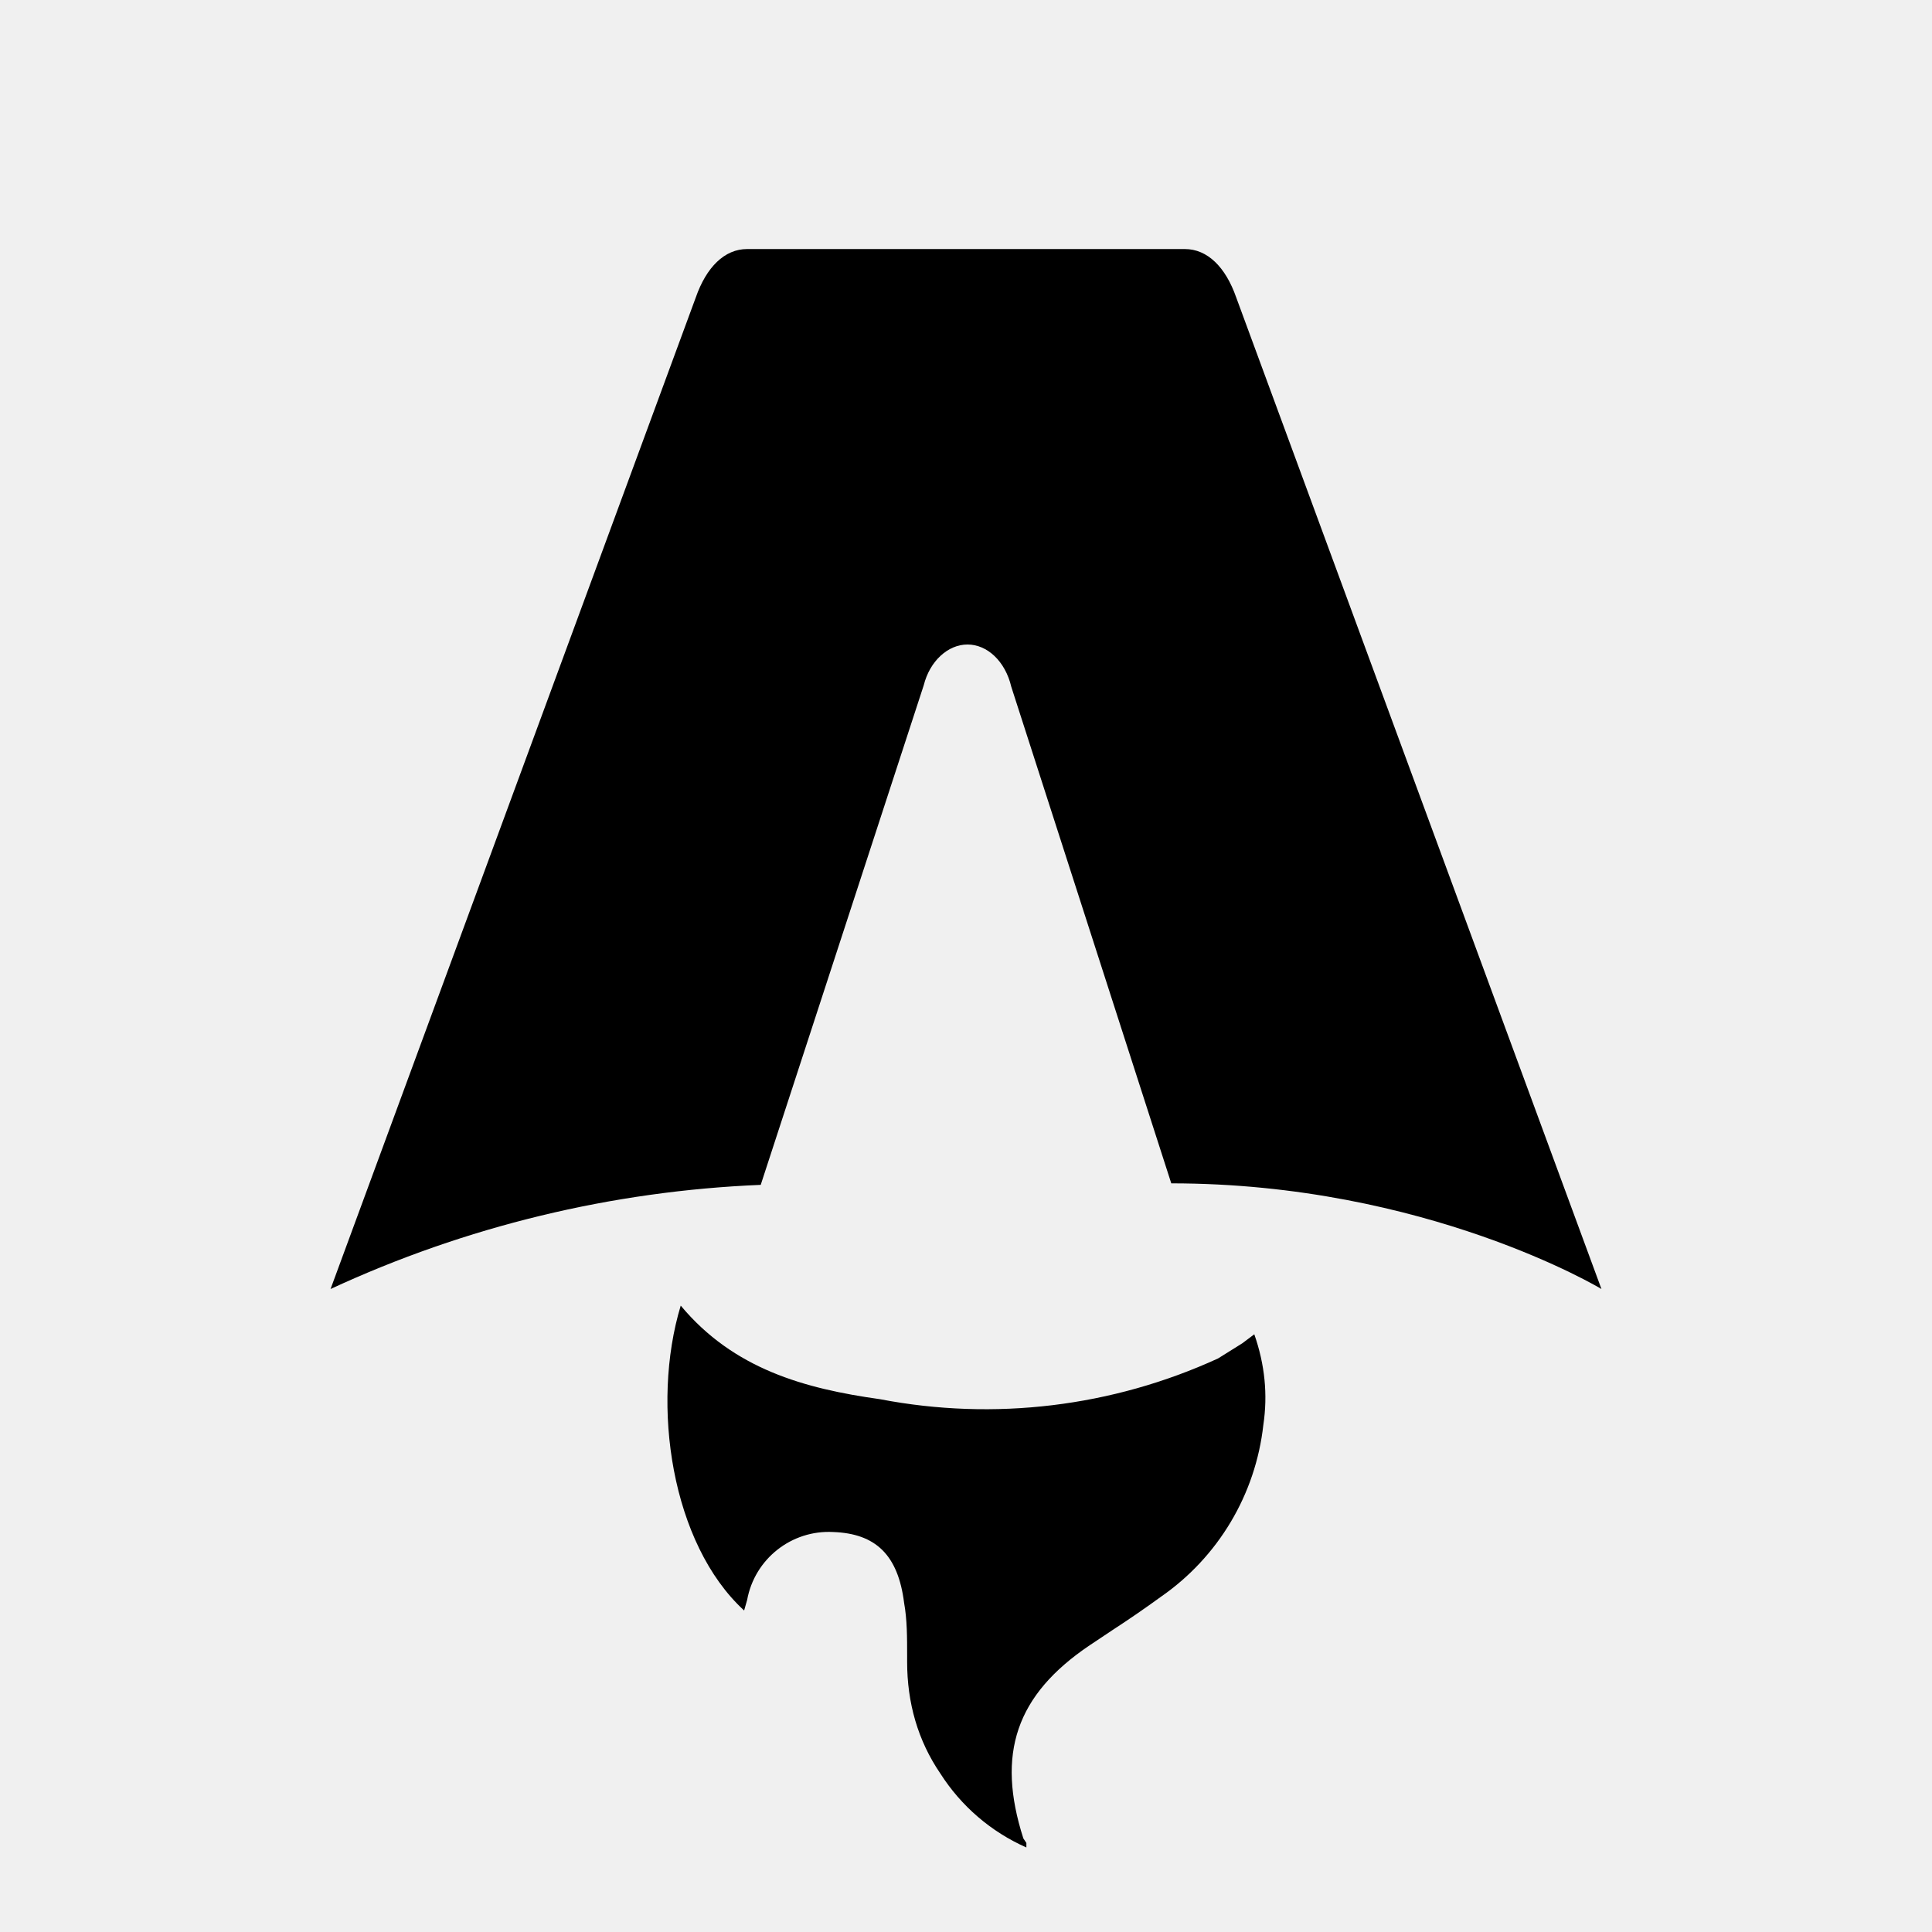
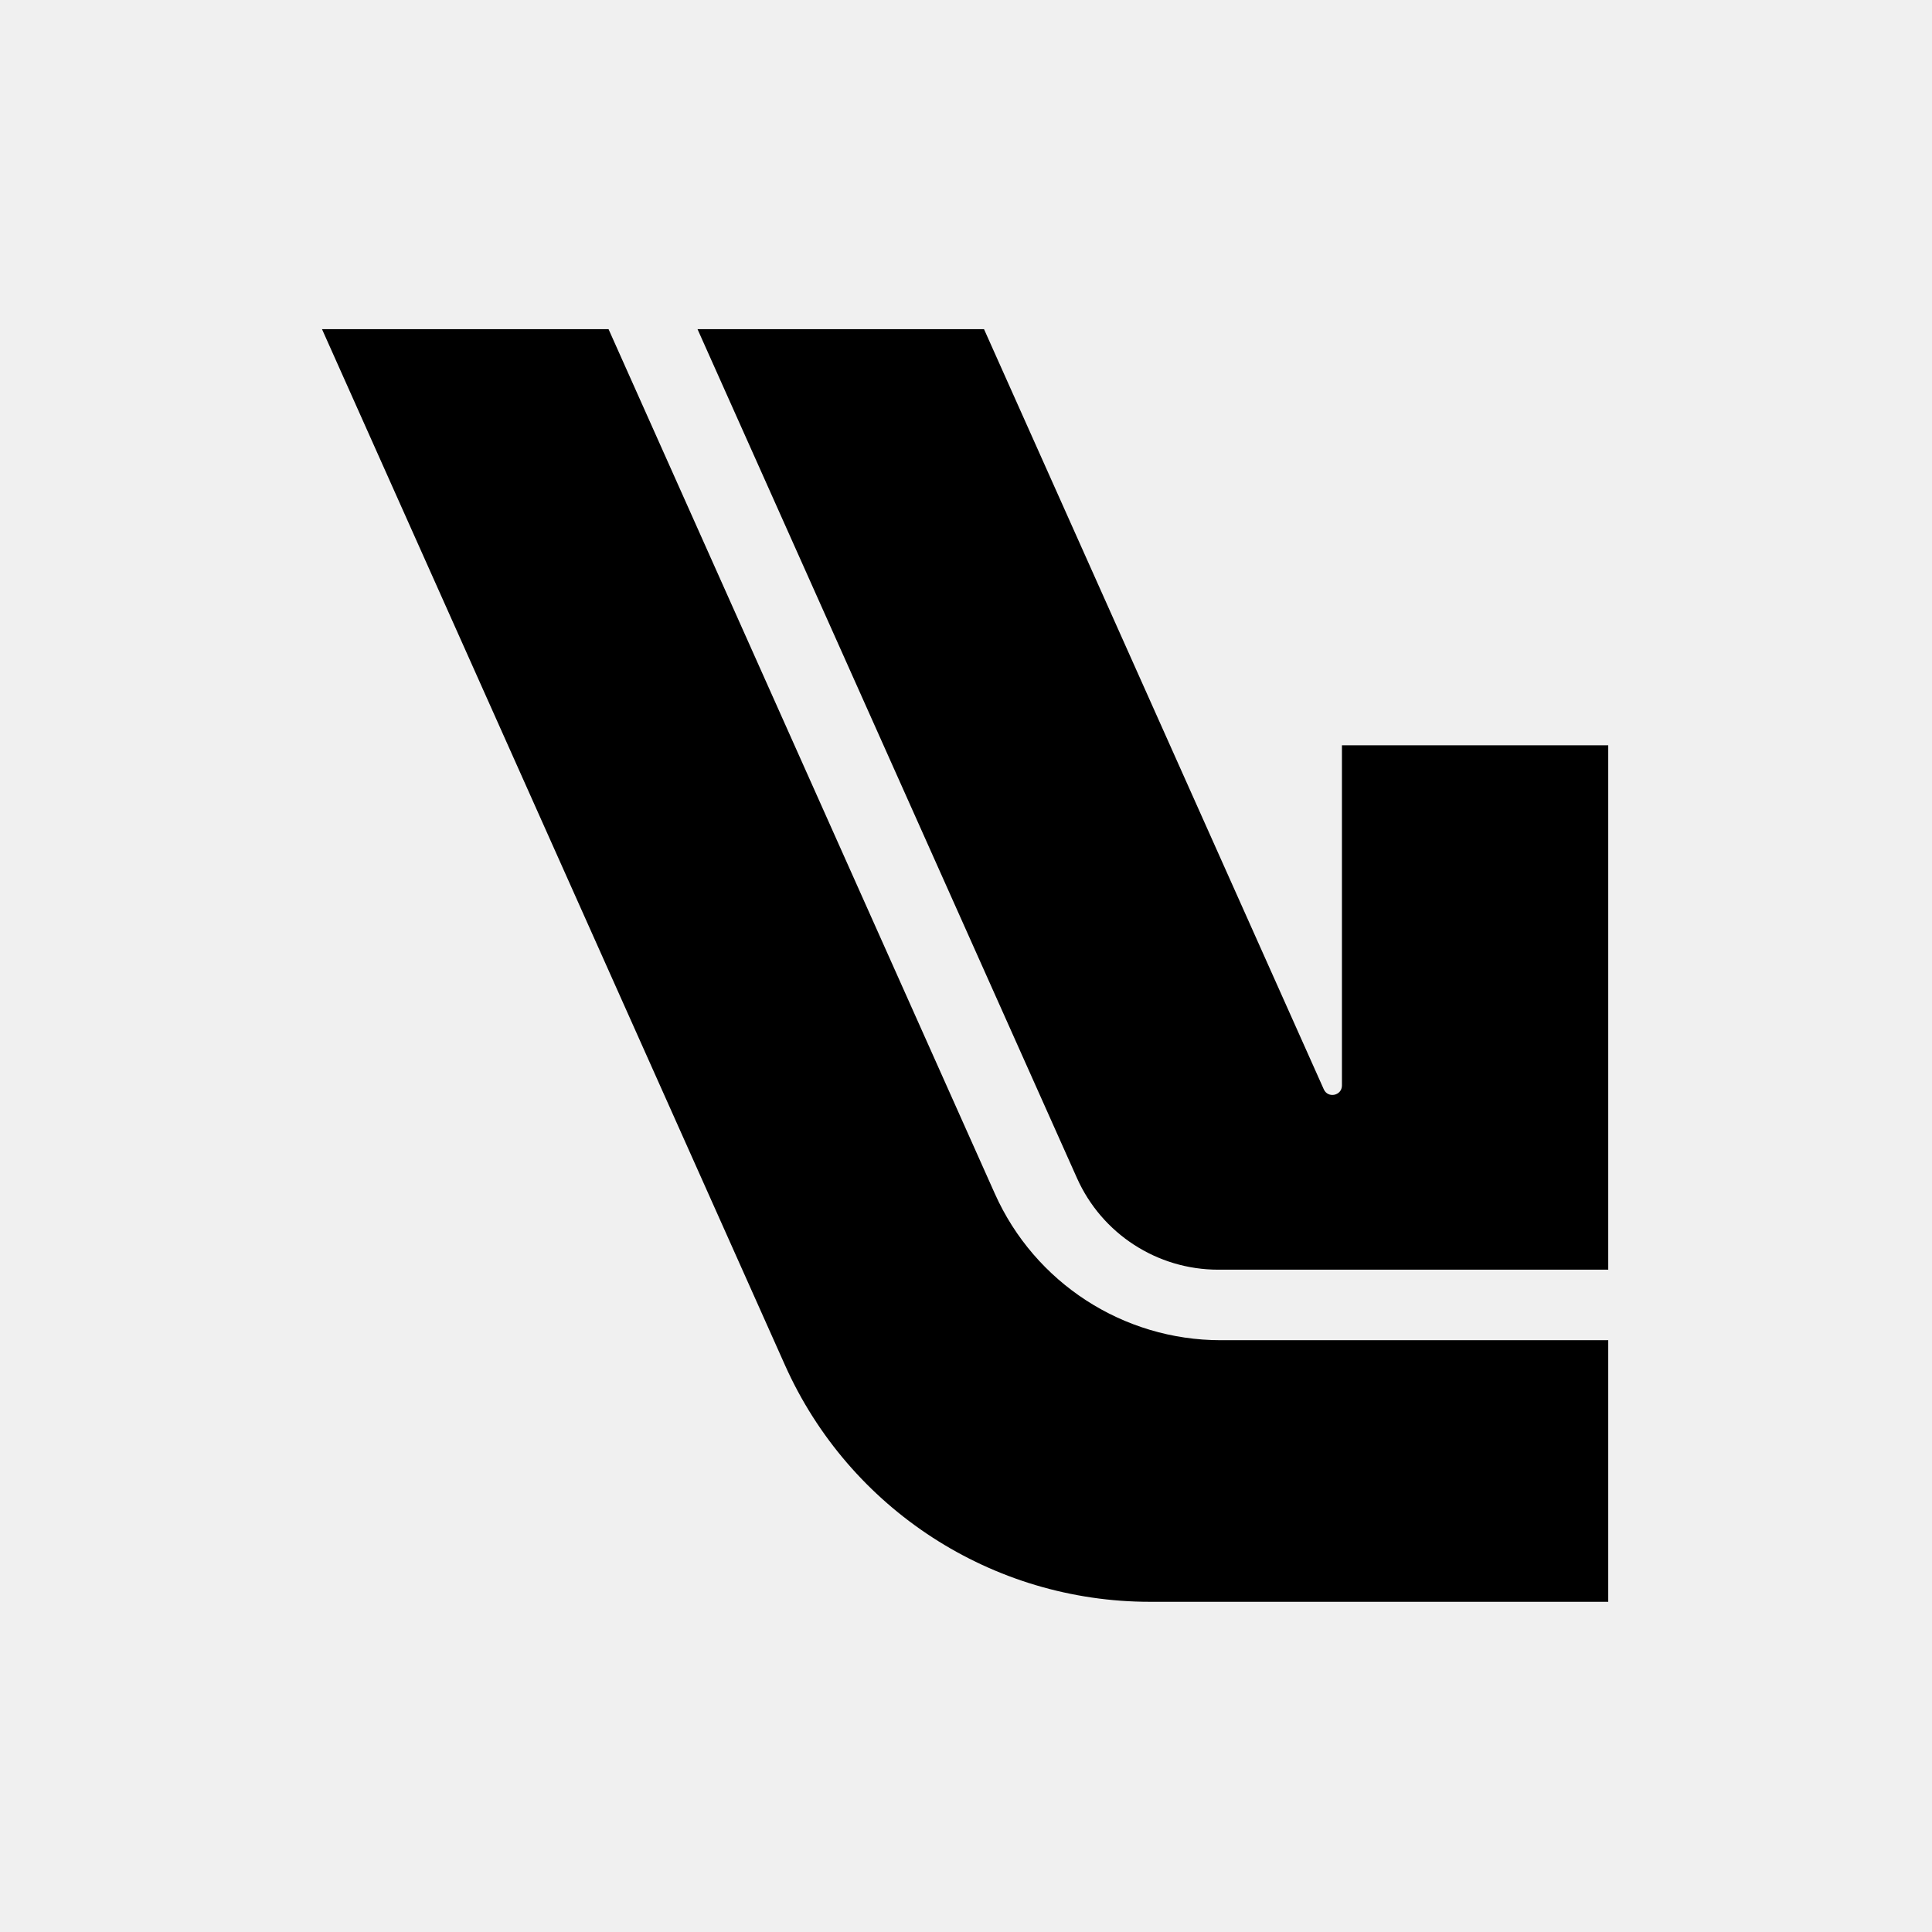
- <svg xmlns="http://www.w3.org/2000/svg" fill="none" viewBox="0 0 128 128">
-   <path d="M50.4 78.5a75.1 75.1 0 0 0-28.5 6.9l24.2-65.7c.7-2 1.9-3.2 3.4-3.2h29c1.5 0 2.7 1.2 3.4 3.2l24.2 65.7s-11.6-7-28.5-7L67 45.5c-.4-1.7-1.6-2.8-2.9-2.8-1.3 0-2.5 1.1-2.9 2.7L50.4 78.5Zm-1.1 28.2Zm-4.2-20.2c-2 6.6-.6 15.8 4.2 20.2a17.5 17.5 0 0 1 .2-.7 5.5 5.5 0 0 1 5.7-4.5c2.8.1 4.3 1.5 4.7 4.7.2 1.1.2 2.3.2 3.5v.4c0 2.7.7 5.2 2.2 7.4a13 13 0 0 0 5.7 4.9v-.3l-.2-.3c-1.8-5.6-.5-9.5 4.4-12.8l1.5-1a73 73 0 0 0 3.2-2.2 16 16 0 0 0 6.8-11.4c.3-2 .1-4-.6-6l-.8.6-1.6 1a37 37 0 0 1-22.4 2.7c-5-.7-9.7-2-13.2-6.2Z" />
-   <style>
-         path { fill: #000; }
-         @media (prefers-color-scheme: dark) {
-             path { fill: #FFF; }
-         }
-     </style>
+ <svg xmlns="http://www.w3.org/2000/svg" width="1080" height="1080" viewBox="0 0 1080 1080" fill="none">
+   <path fill-rule="evenodd" clip-rule="evenodd" d="M899.017 416.632V709.759H680.971C646.858 709.759 615.932 689.7 602.037 658.562L389.916 184H550.069L740.006 608.933C742.344 614.167 750.155 612.493 750.155 606.781V416.632H899.017ZM899.017 895.418H642.846C554.692 895.418 474.775 843.61 438.802 763.108L180 184H340.18L556.127 667.277C578.391 717.092 627.861 749.187 682.432 749.187H899.017V895.418Z" fill="black" />
</svg>
